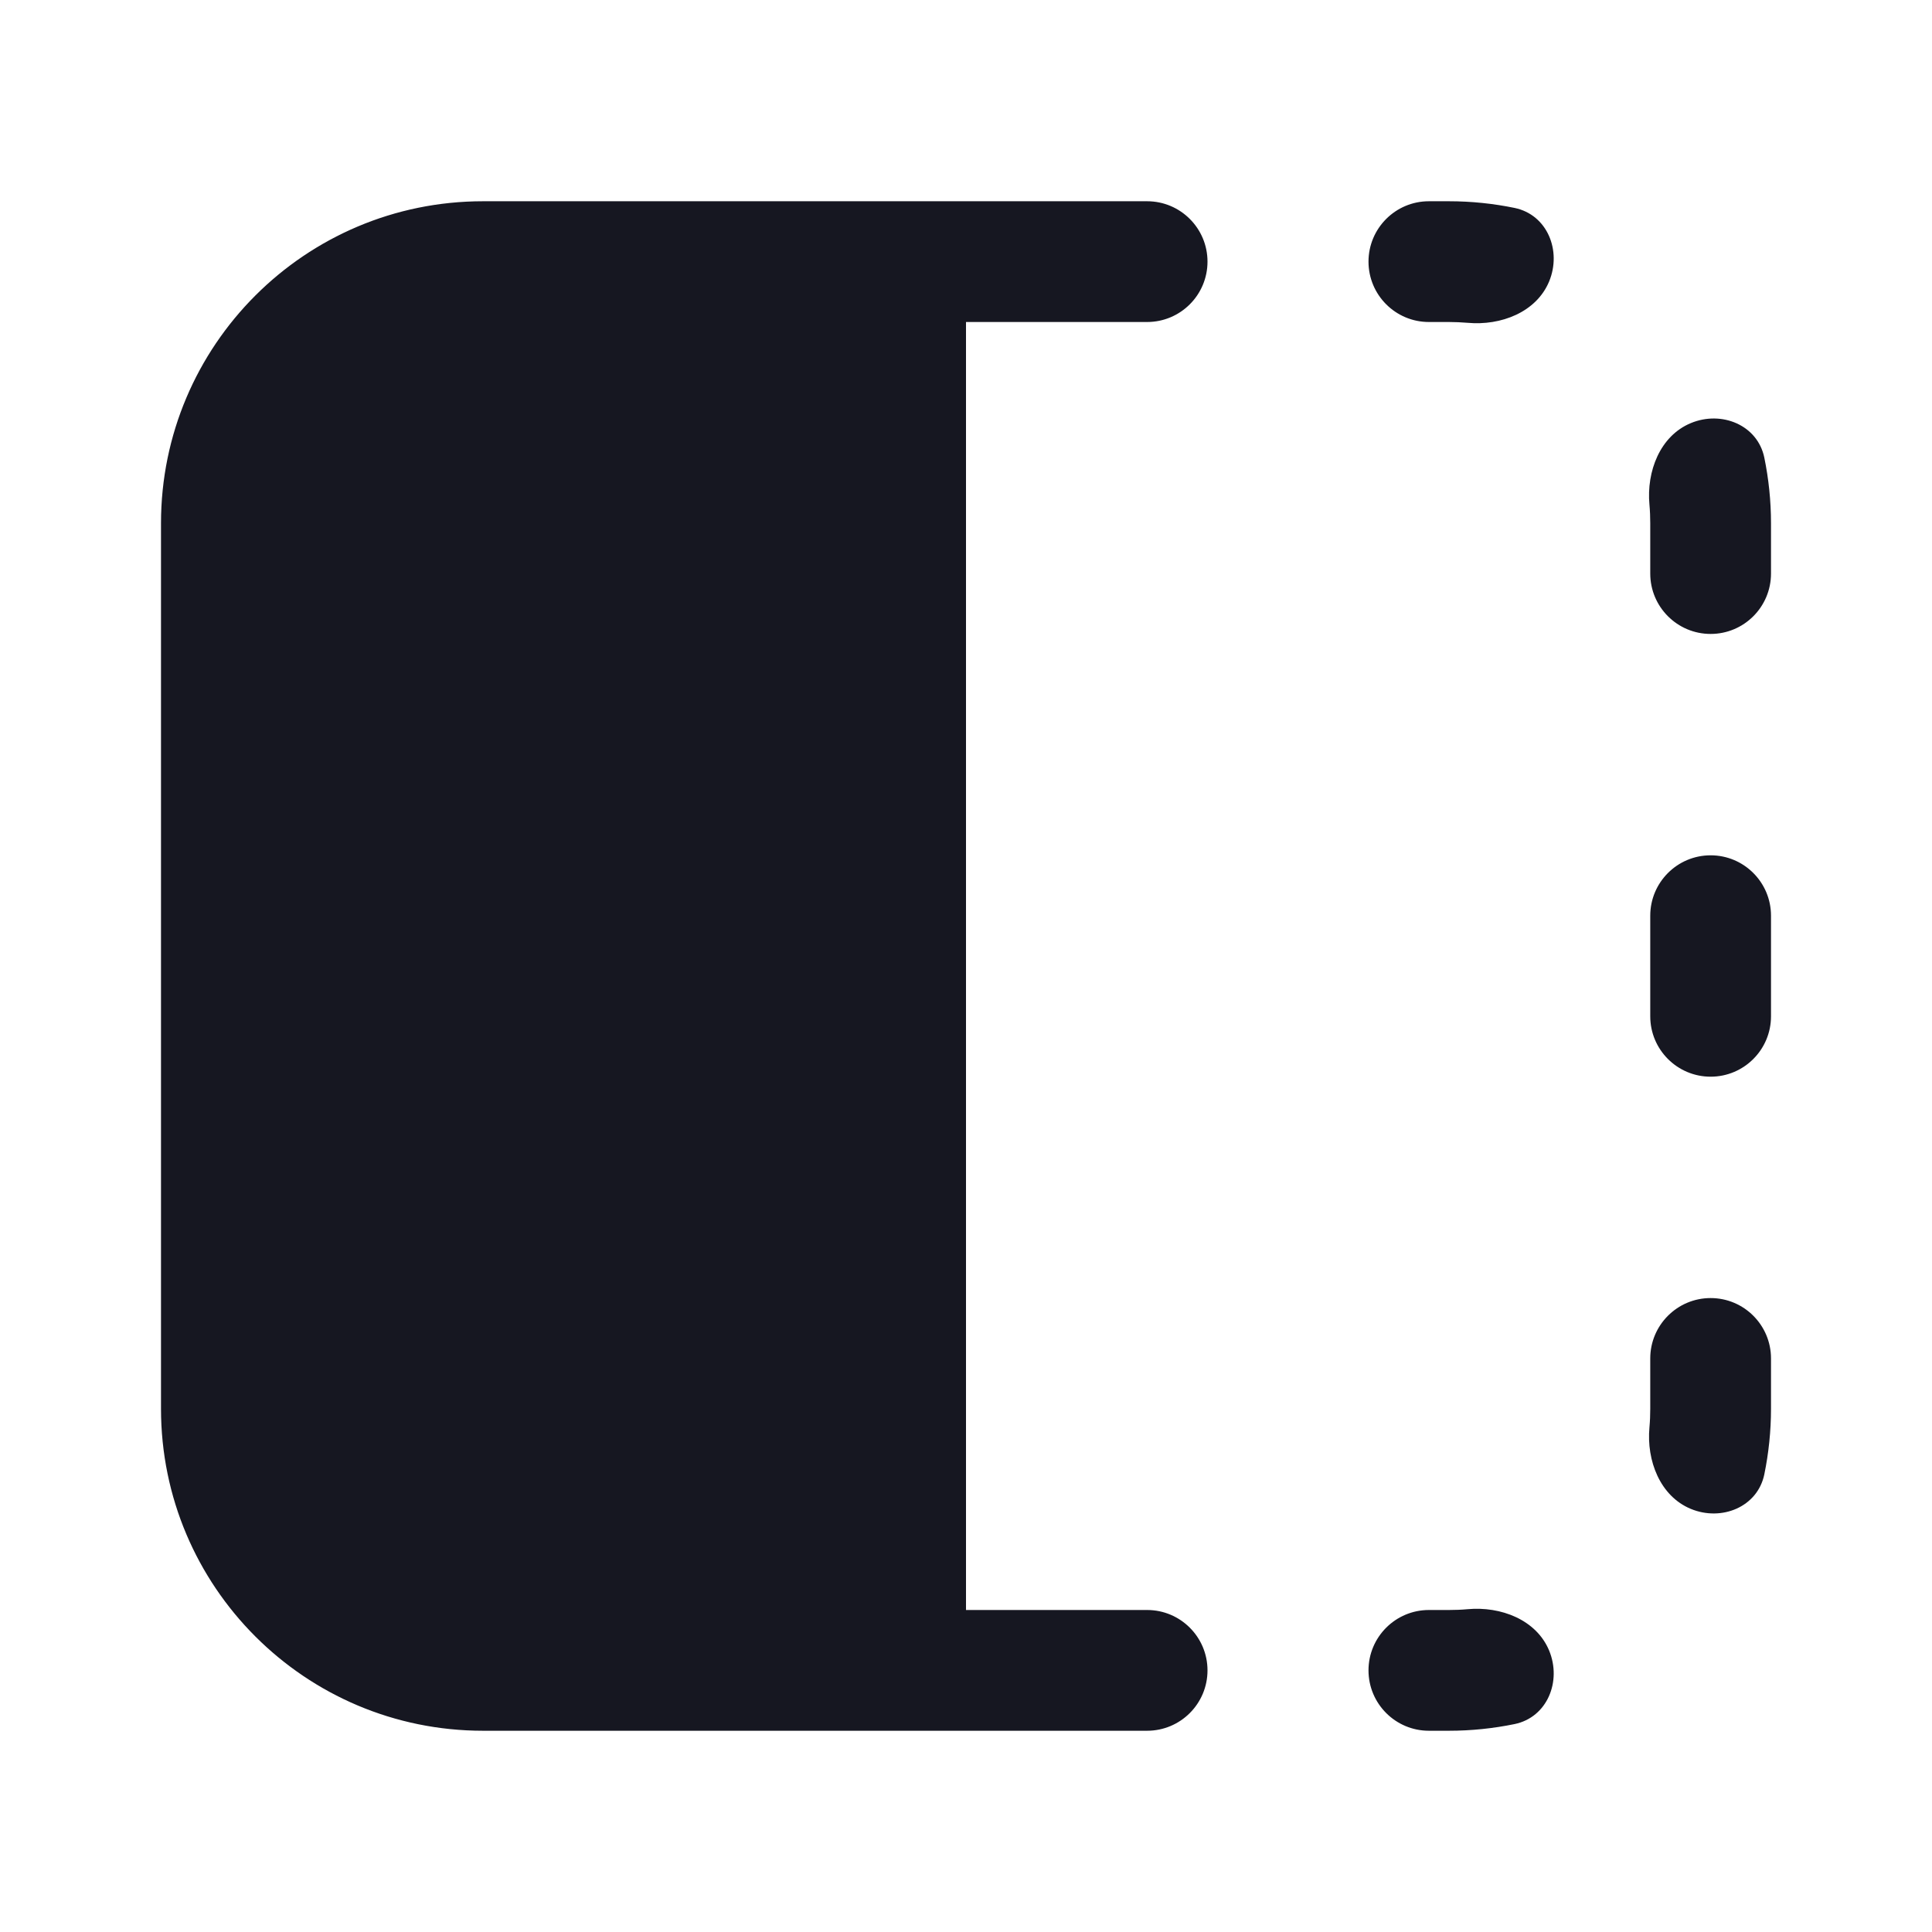
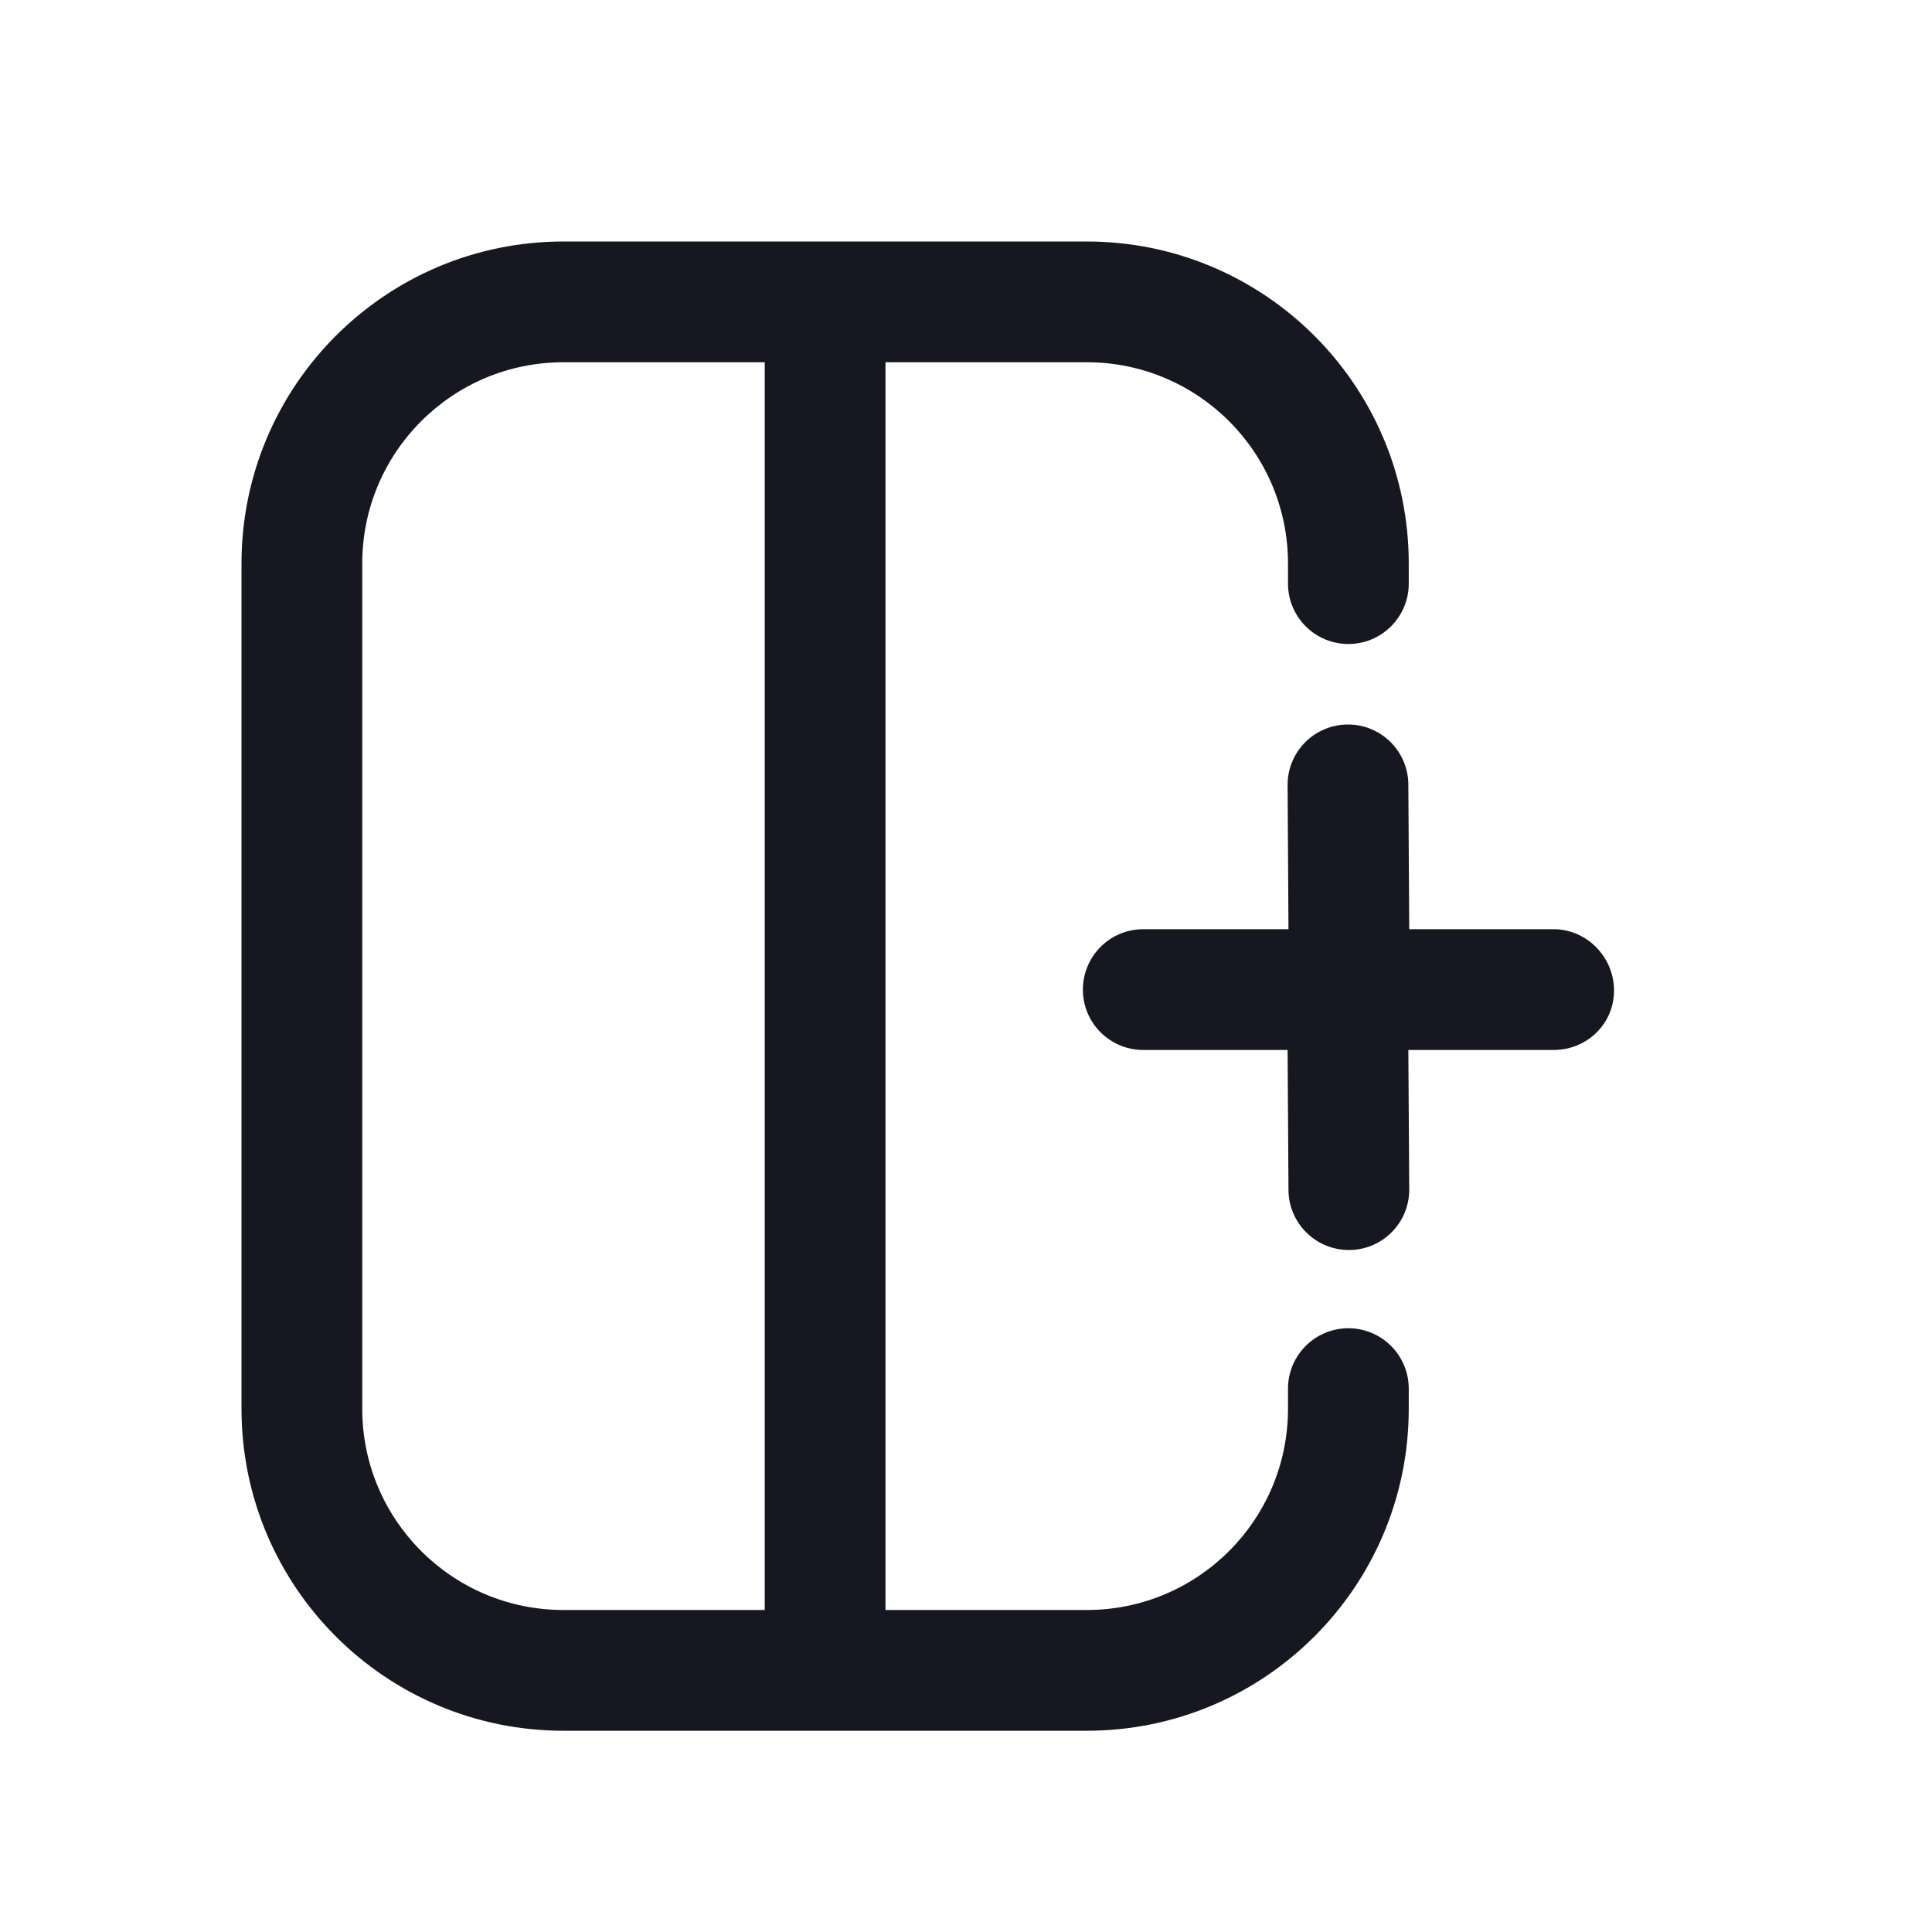
<svg xmlns="http://www.w3.org/2000/svg" width="24" height="24" viewBox="0 0 24 24" fill="none">
-   <path fill-rule="evenodd" clip-rule="evenodd" d="M6 2.5C3.791 2.5 2 4.291 2 6.5V17.5C2 19.709 3.791 21.5 6 21.5H11.75H12H14.25C14.664 21.5 15 21.164 15 20.75C15 20.336 14.664 20 14.25 20H12V4L14.25 4C14.664 4 15 3.664 15 3.25C15 2.836 14.664 2.5 14.25 2.5H12H11.75H6ZM17 20.75C17 21.164 17.336 21.5 17.75 21.5H18C18.279 21.5 18.552 21.471 18.815 21.417C19.221 21.333 19.402 20.886 19.244 20.504C19.085 20.121 18.644 19.952 18.231 19.99C18.155 19.997 18.078 20 18 20H17.75C17.336 20 17 20.336 17 20.75ZM21.25 7.875C21.664 7.875 22 7.539 22 7.125V6.5C22 6.221 21.971 5.948 21.917 5.685C21.833 5.279 21.386 5.097 21.004 5.256C20.621 5.415 20.452 5.856 20.49 6.269C20.497 6.345 20.5 6.422 20.5 6.5V7.125C20.5 7.539 20.836 7.875 21.25 7.875ZM17 3.25C17 2.836 17.336 2.5 17.75 2.5H18C18.279 2.5 18.552 2.529 18.815 2.583C19.221 2.667 19.402 3.114 19.244 3.496C19.085 3.879 18.644 4.048 18.231 4.01C18.155 4.004 18.078 4 18 4H17.75C17.336 4 17 3.664 17 3.25ZM21.25 10.625C21.664 10.625 22 10.961 22 11.375V12.625C22 13.039 21.664 13.375 21.25 13.375C20.836 13.375 20.5 13.039 20.5 12.625V11.375C20.5 10.961 20.836 10.625 21.25 10.625ZM21.25 16.125C21.664 16.125 22 16.461 22 16.875V17.5C22 17.779 21.971 18.052 21.917 18.315C21.833 18.721 21.386 18.902 21.004 18.744C20.621 18.585 20.452 18.144 20.49 17.731C20.497 17.655 20.5 17.578 20.5 17.5V16.875C20.5 16.461 20.836 16.125 21.25 16.125Z" fill="#161721" />
+   <path fill-rule="evenodd" clip-rule="evenodd" d="M4.5 14L4.5 13L4.5 11.5V10L4.5 7C4.5 5.619 5.619 4.5 7 4.5L9.5 4.5L9.5 10V11.5V13V14L9.5 20H7C5.619 20 4.5 18.881 4.5 17.5L4.5 14ZM3 11.5V13V17.5C3 19.709 4.791 21.5 7 21.5H9.5H11H13.5C15.709 21.5 17.5 19.709 17.5 17.5V17.25C17.5 16.836 17.164 16.5 16.75 16.5C16.336 16.5 16 16.836 16 17.25V17.5C16 18.881 14.881 20 13.5 20H11V16.5V13V11.5V8L11 4.5H13.5C14.881 4.5 16 5.619 16 7V7.25C16 7.664 16.336 8 16.75 8C17.164 8 17.5 7.664 17.5 7.25V7C17.5 4.791 15.709 3 13.5 3H11H9.5H7C4.791 3 3 4.791 3 7V11.5ZM16.006 14.773C16.003 15.187 16.337 15.525 16.751 15.528C17.165 15.532 17.503 15.198 17.506 14.784L17.495 13.043H19.305C19.72 13.04 20.053 12.713 20.05 12.299C20.047 11.885 19.708 11.54 19.294 11.543H17.506L17.495 9.756C17.498 9.341 17.165 9.003 16.751 9C16.337 8.997 15.998 9.33 15.995 9.744L16.006 11.543L14.196 11.543C13.782 11.546 13.449 11.885 13.452 12.299C13.455 12.713 13.793 13.046 14.208 13.043L15.995 13.043L16.006 14.773Z" fill="#161721" />
</svg>
